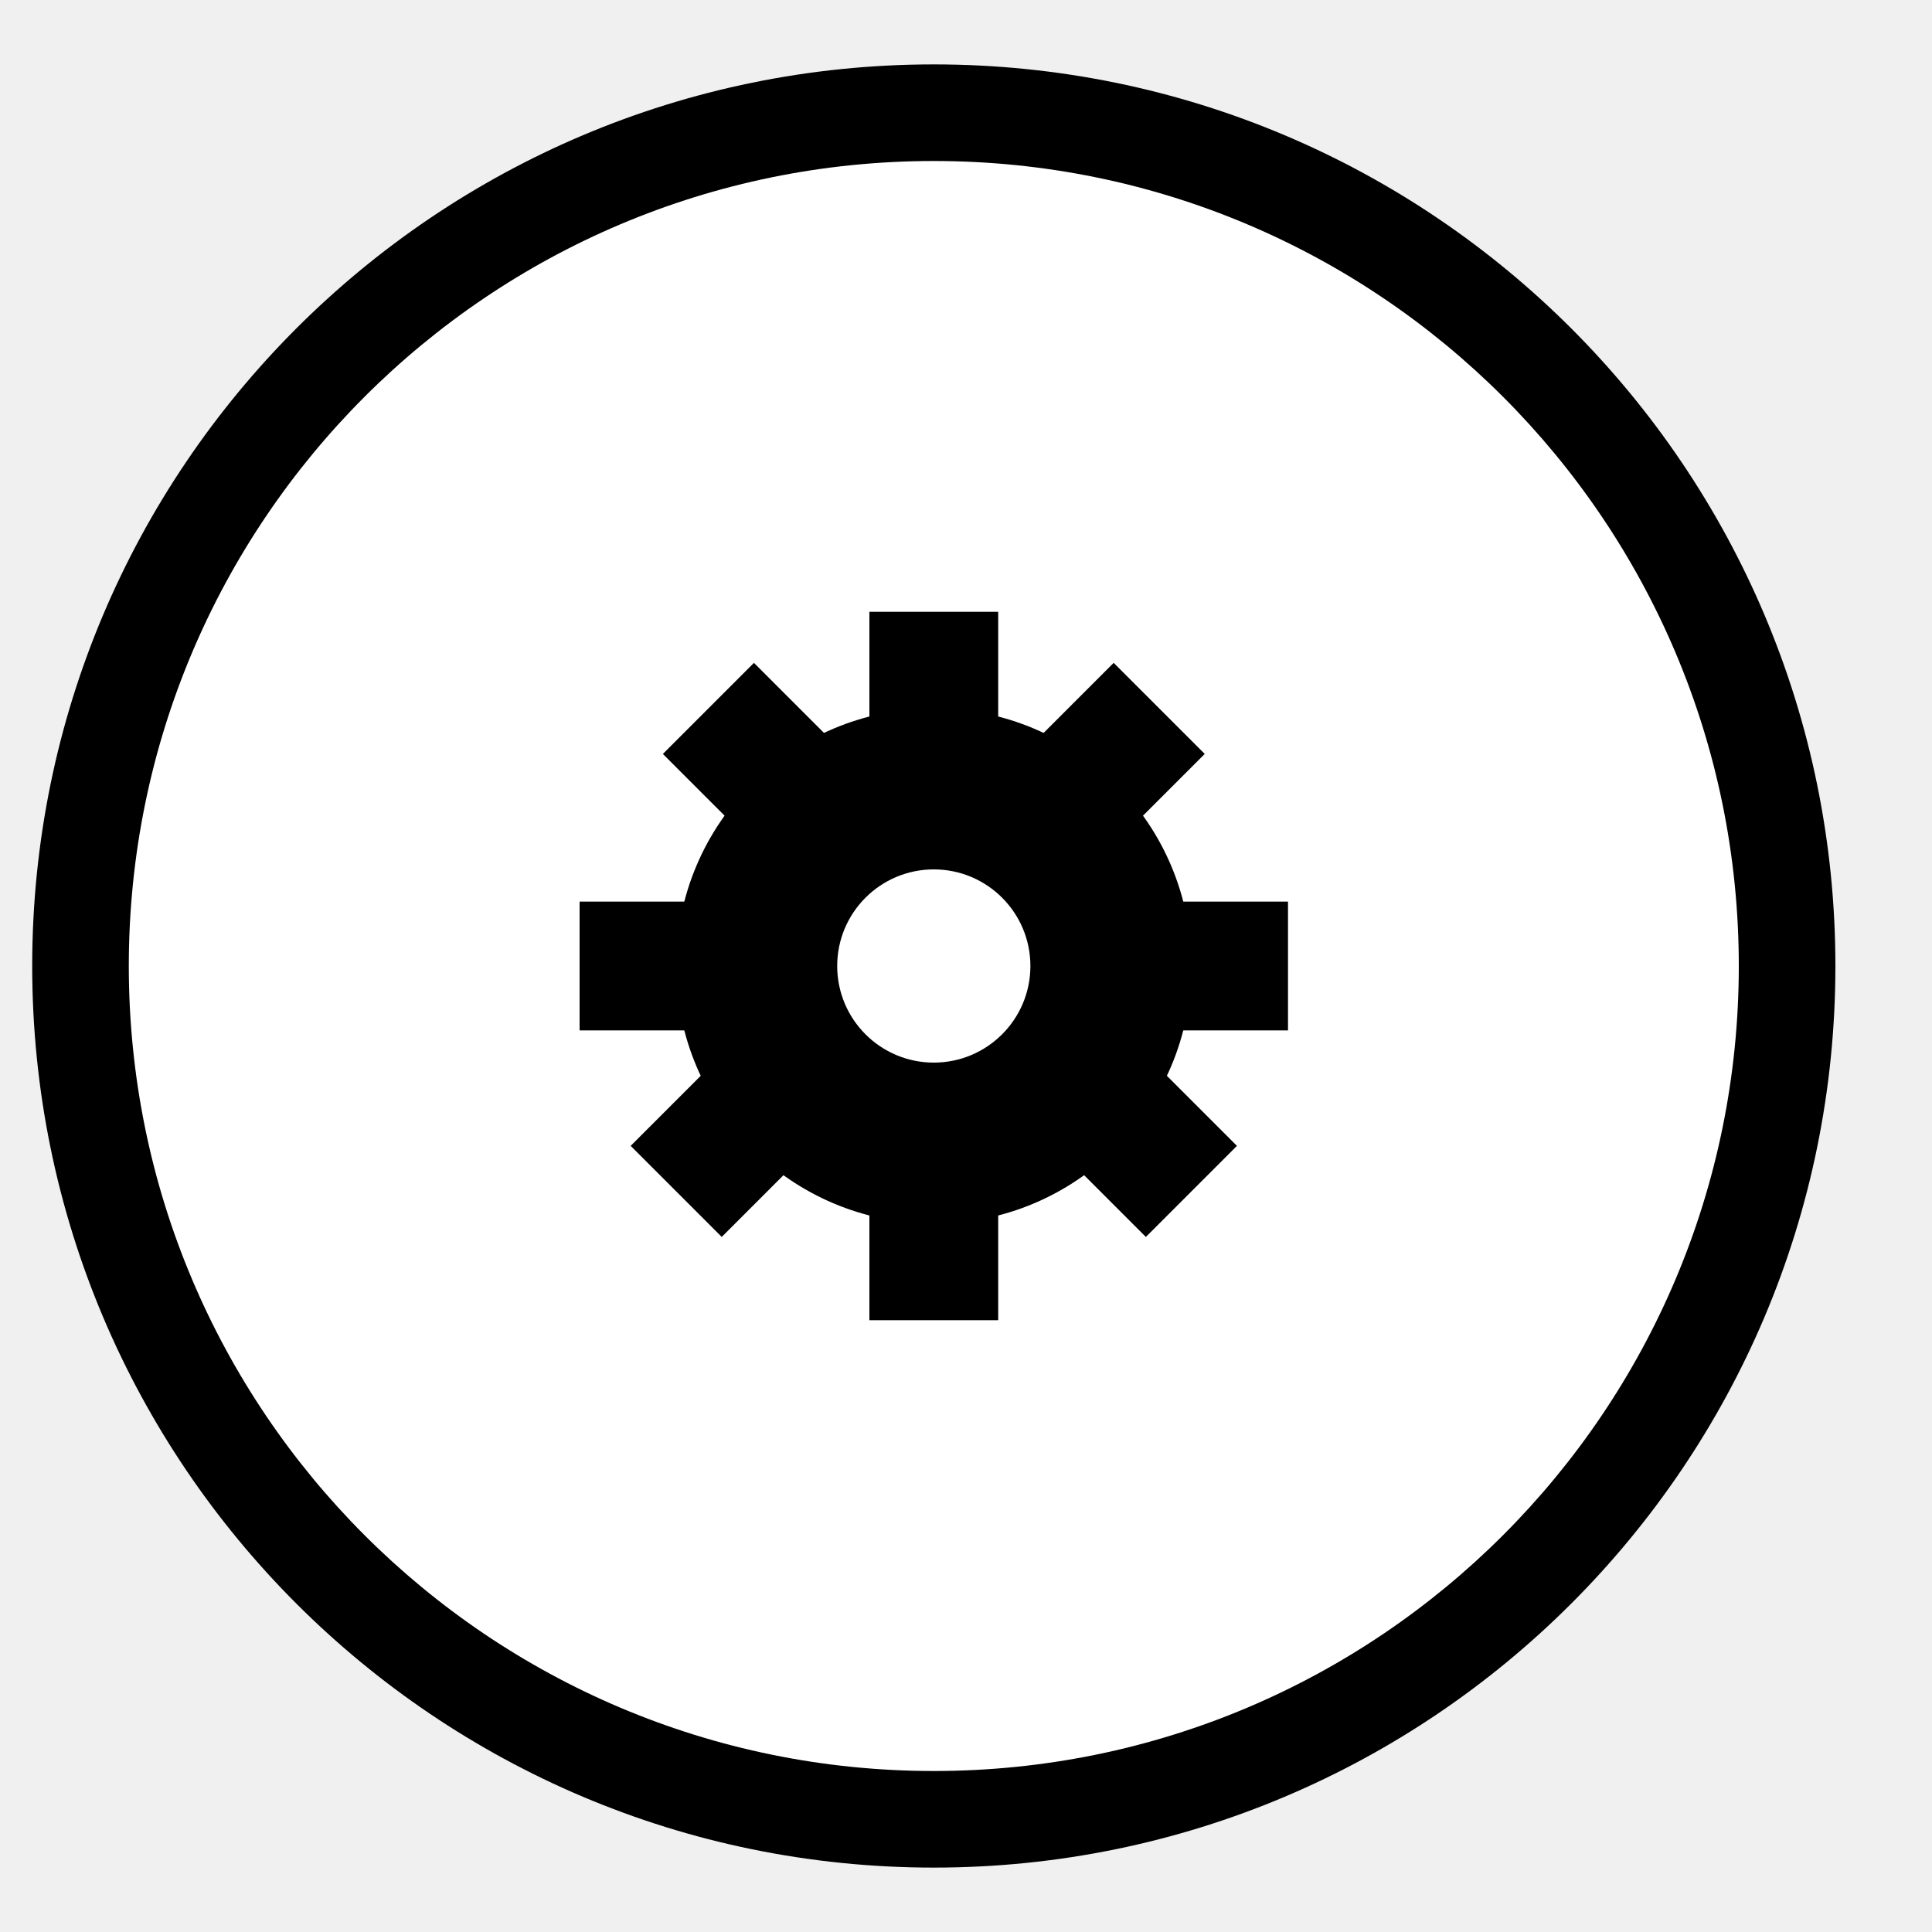
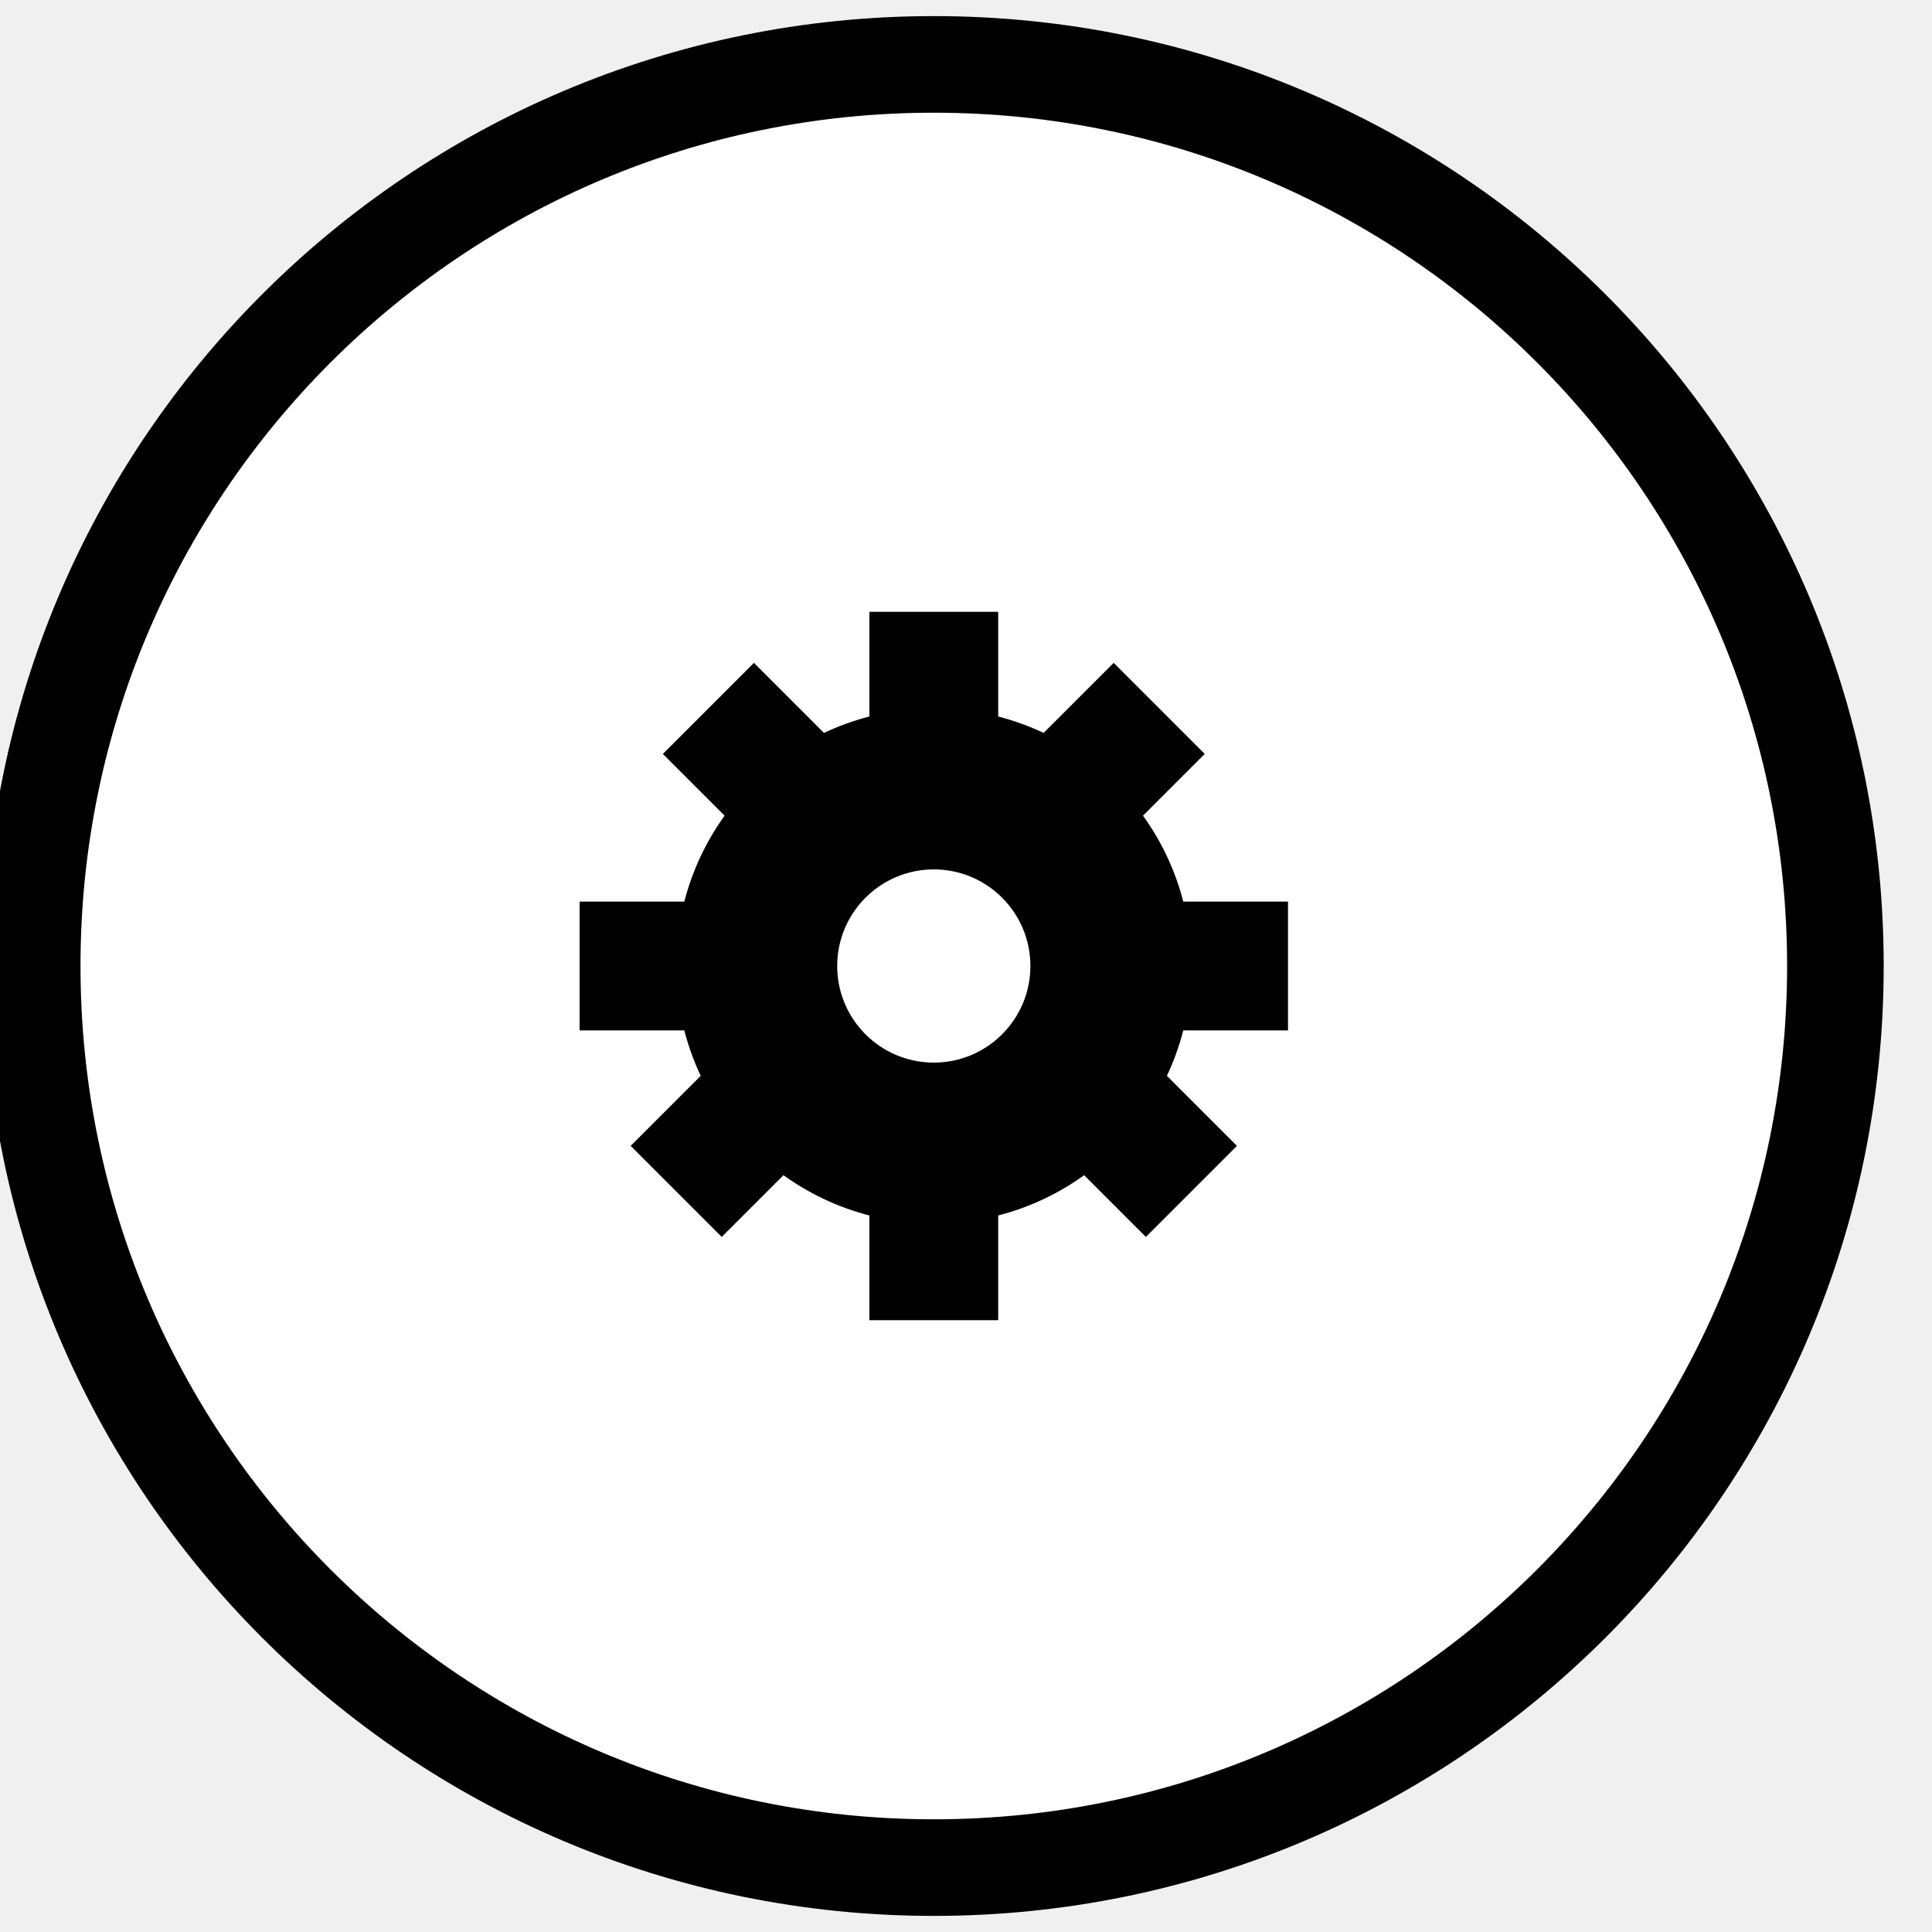
<svg xmlns="http://www.w3.org/2000/svg" viewBox="0 5 60 60">
  <g>
-     <circle fill="black" stroke-width="3" color="white" cx="29" cy="35" r="28" />
-     <circle fill="white" stroke-width="3" color="white" cx="29" cy="35" r="25" />
-     <circle fill="black" stroke-width="3" color="white" cx="29" cy="35" r="8" />
+     <circle fill="white" stroke-width="3" stroke="black" cx="29" cy="35" r="28" />
+     <circle fill="black" cx="29" cy="35" r="8" />
    <path d="M 29 24 l 0 22 M 36 27 l -15 15 M 40 35 l -22 0 M 22 27 l 15 15" style="stroke:black;stroke-width:4" fill="none" />
-     <circle fill="white" stroke-width="3" color="white" cx="29" cy="35" r="3" />
+     <circle fill="white" cx="29" cy="35" r="3" />
  </g>
</svg>
